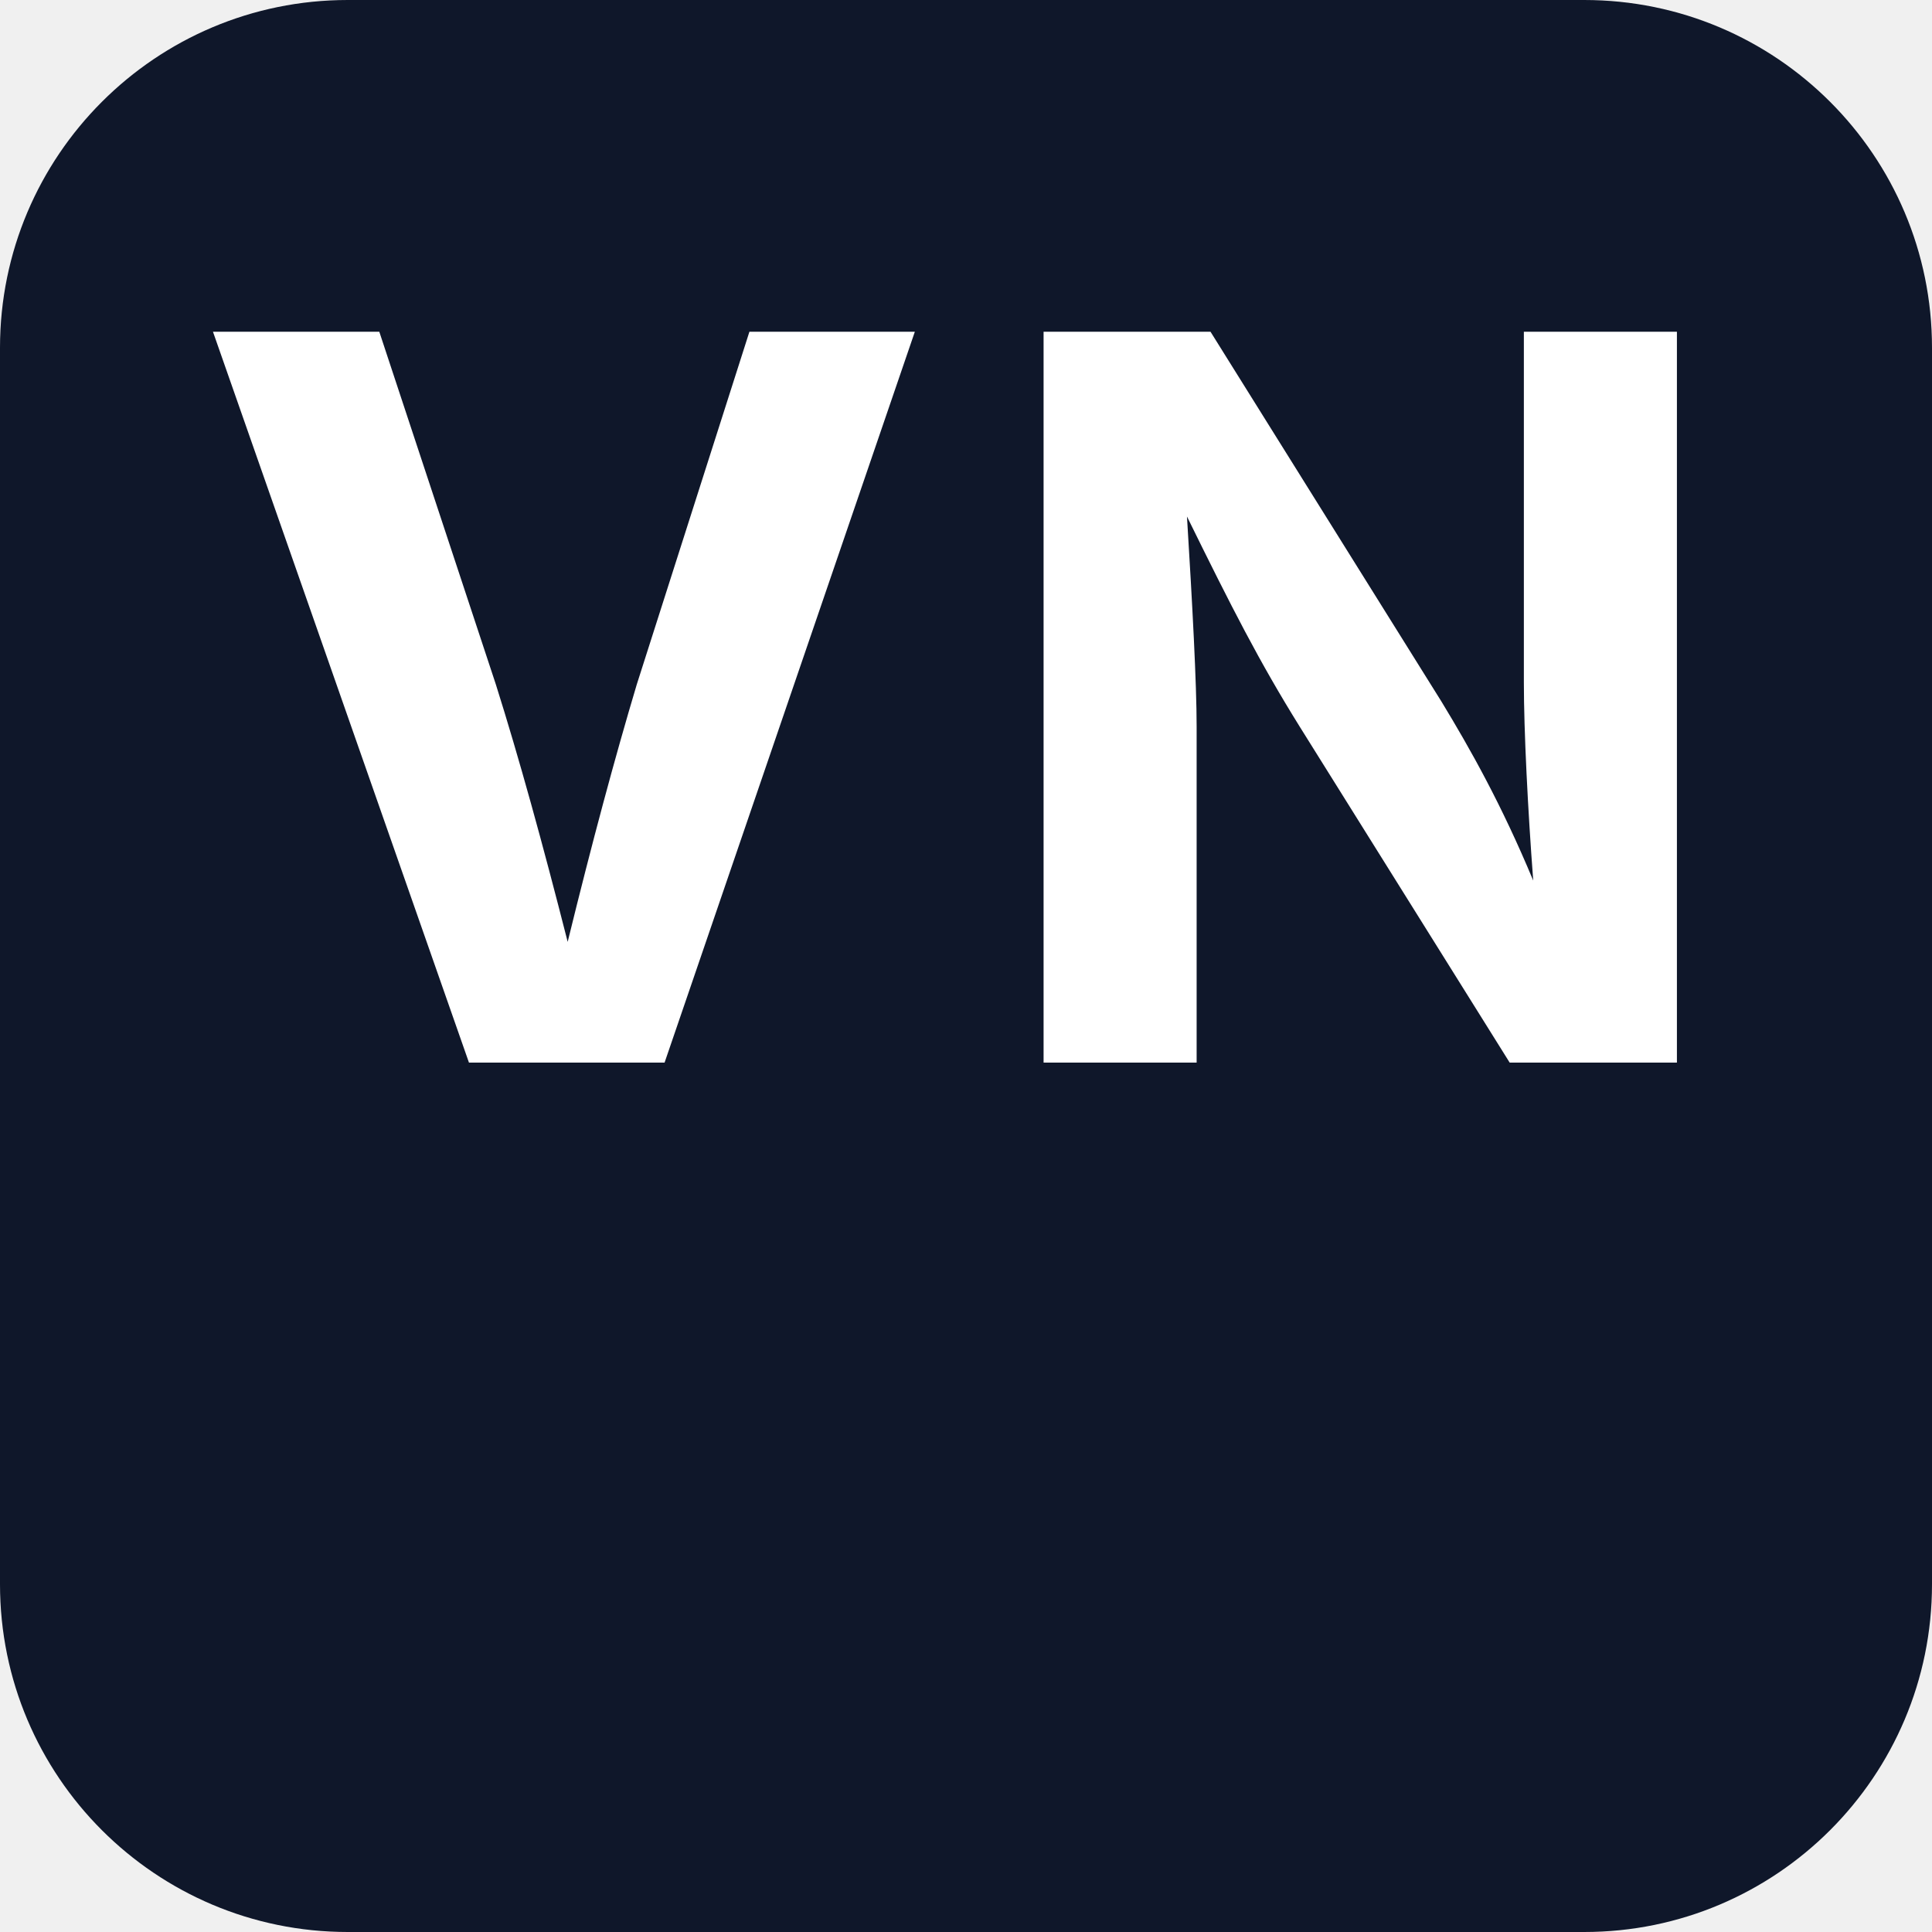
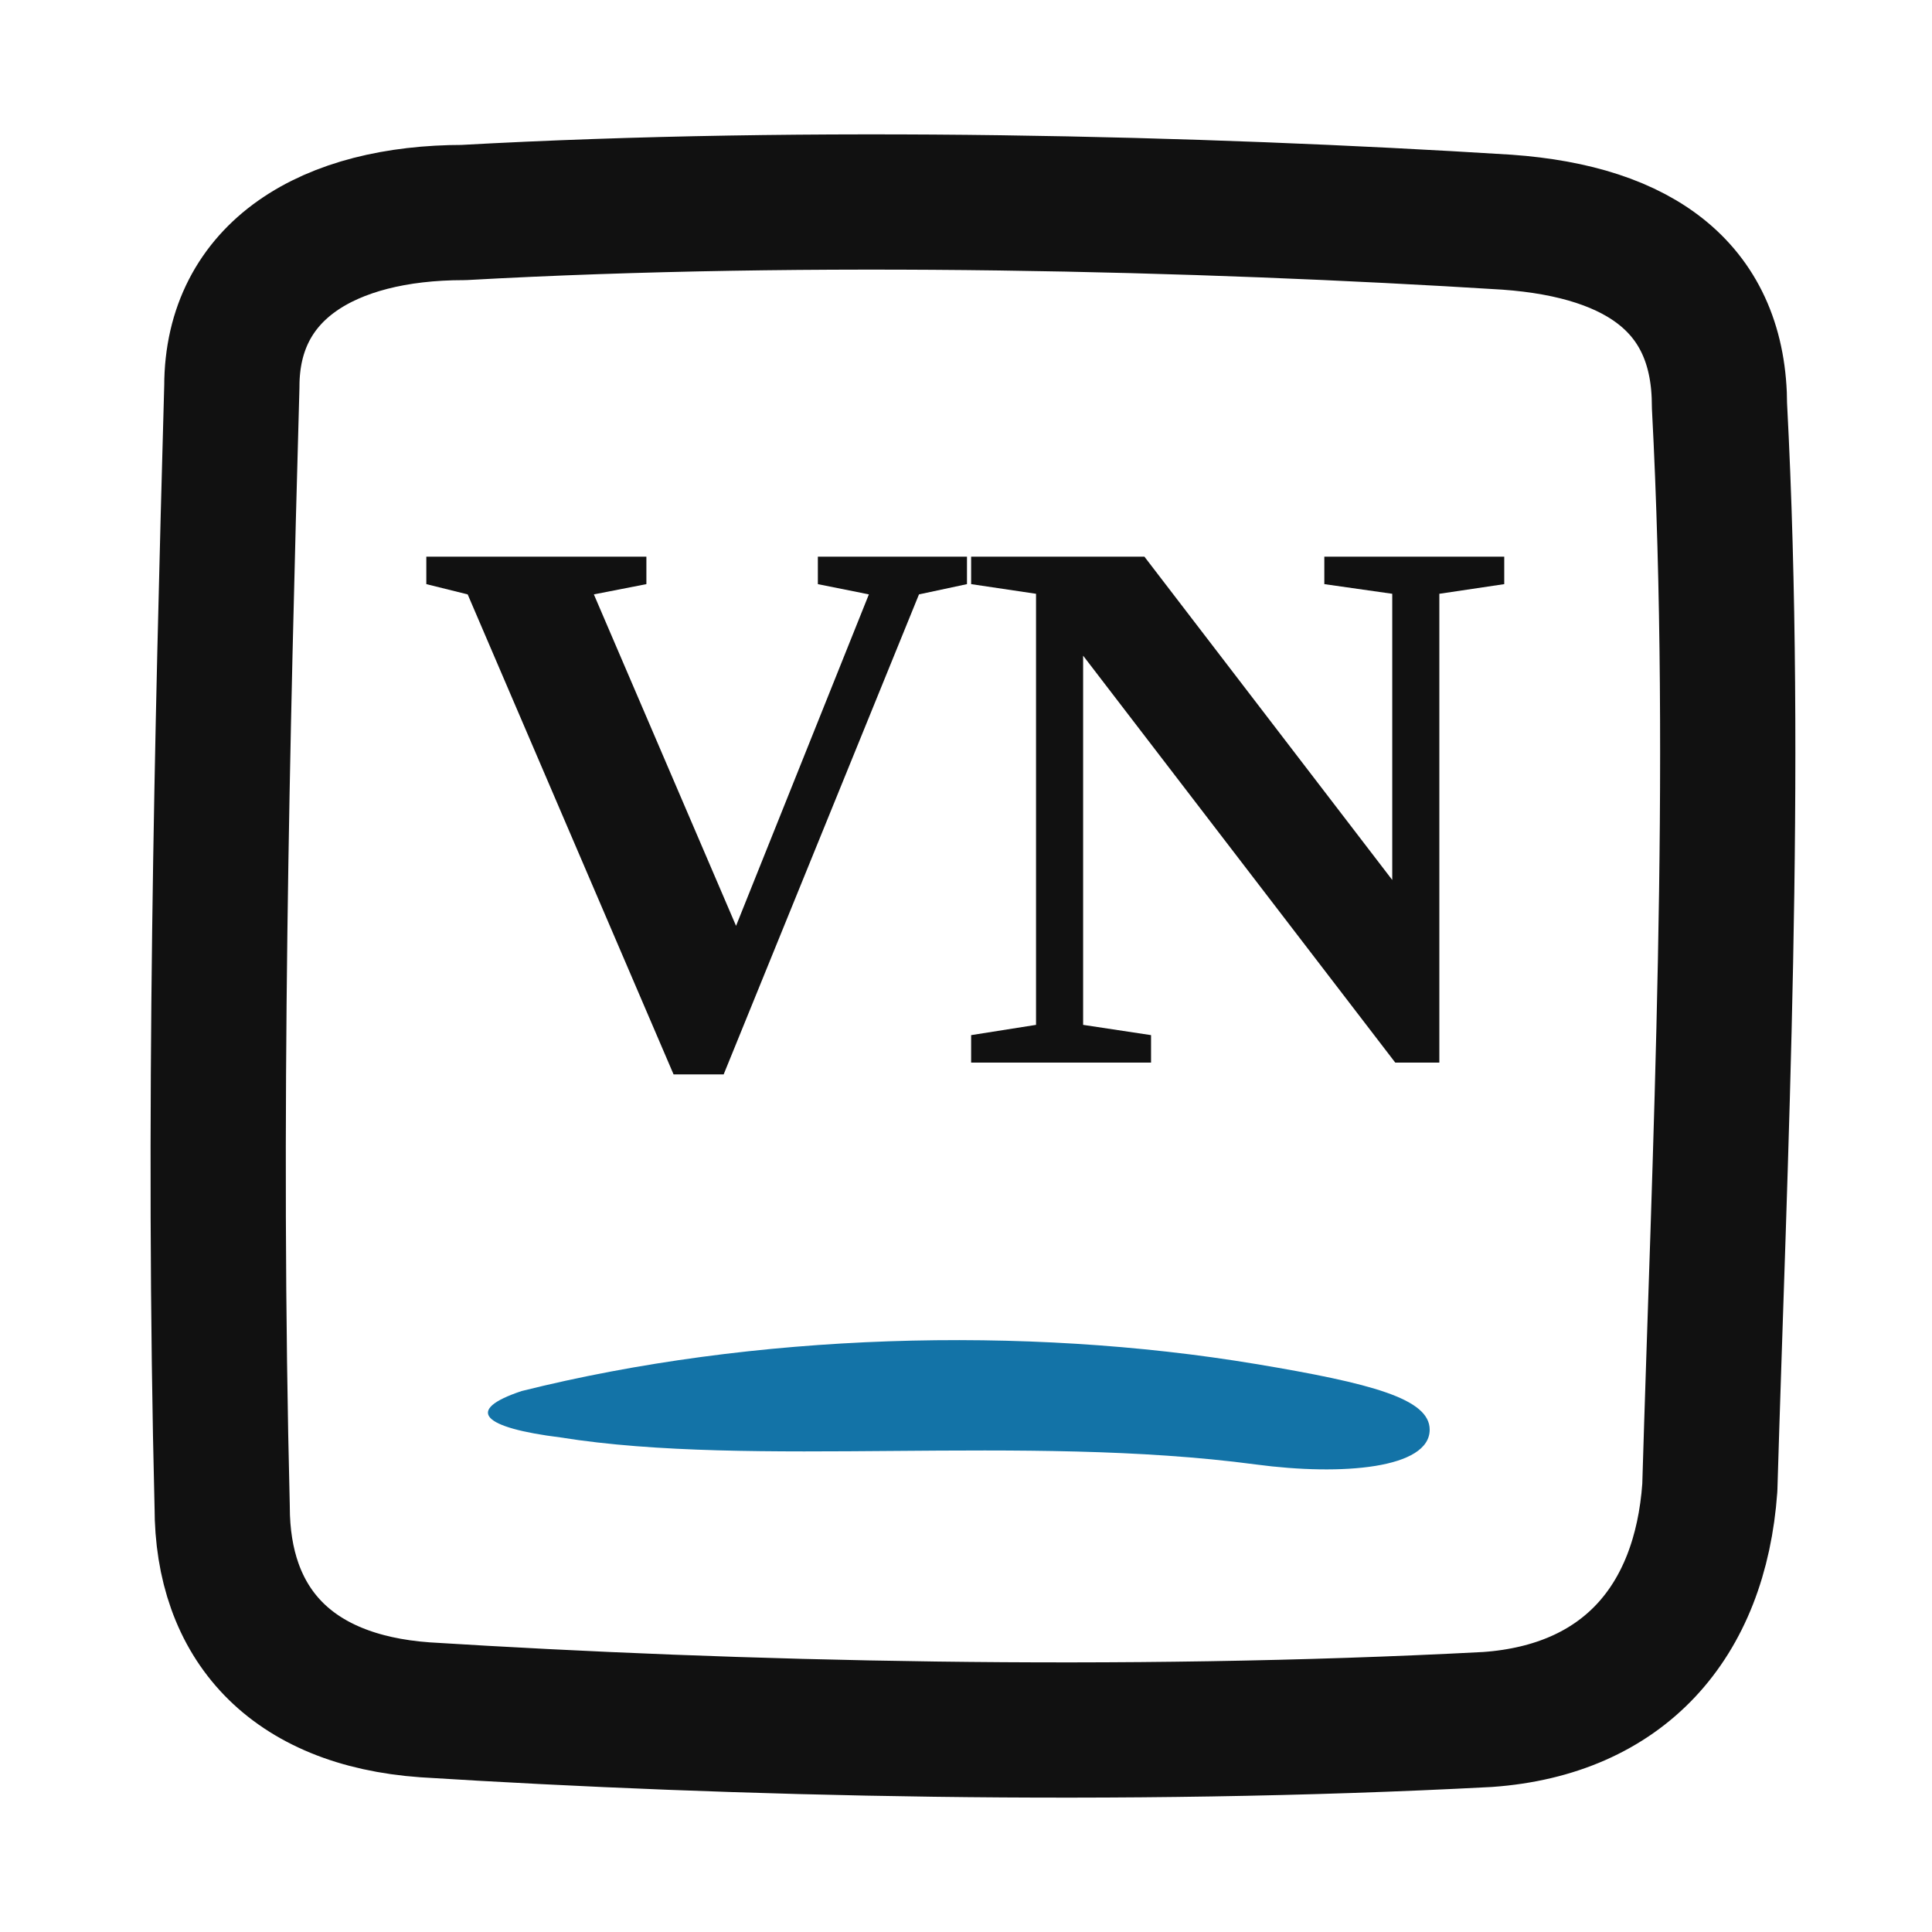
<svg xmlns="http://www.w3.org/2000/svg" viewBox="0 0 100 100">
-   <rect width="100" height="100" rx="18" fill="#0f172a" />
-   <text x="50%" y="55%" text-anchor="middle" fill="#ffffff" font-family="Inter, system-ui, -apple-system, sans-serif" font-size="52" font-weight="700" letter-spacing="2">
-     VN
-   </text>
+   <rect width="100" height="100" fill="#ffffff" />
+   <path d="M12 20 C12 14 17 11 24 11 C42 10 62 10.5 78 11.5 C85 12 89 15 89 21 C90 40 89 60 88.5 77 C88 84 84 88.5 77 89 C58 90 38 89.5 22 88.5 C15 88 11.5 84 11.5 78 C11 58 11.5 38 12 20 Z" fill="none" stroke="#111111" stroke-width="7" stroke-linejoin="round" />
+   <text x="50" y="55" text-anchor="middle" fill="#111111" font-family="Georgia, 'Times New Roman', serif" font-size="40" font-weight="600" letter-spacing="-1">VN</text>
+   <path d="M27 72 C39 69 53 68.6 65 70.6 C71 71.6 74 72.4 74 74 C74 76 69.5 76.4 65 75.8 C53 74.2 39 76 29 74.4 C25 73.9 24 73 27 72 Z" fill="#0369a1" fill-opacity="0.93" />
</svg>
